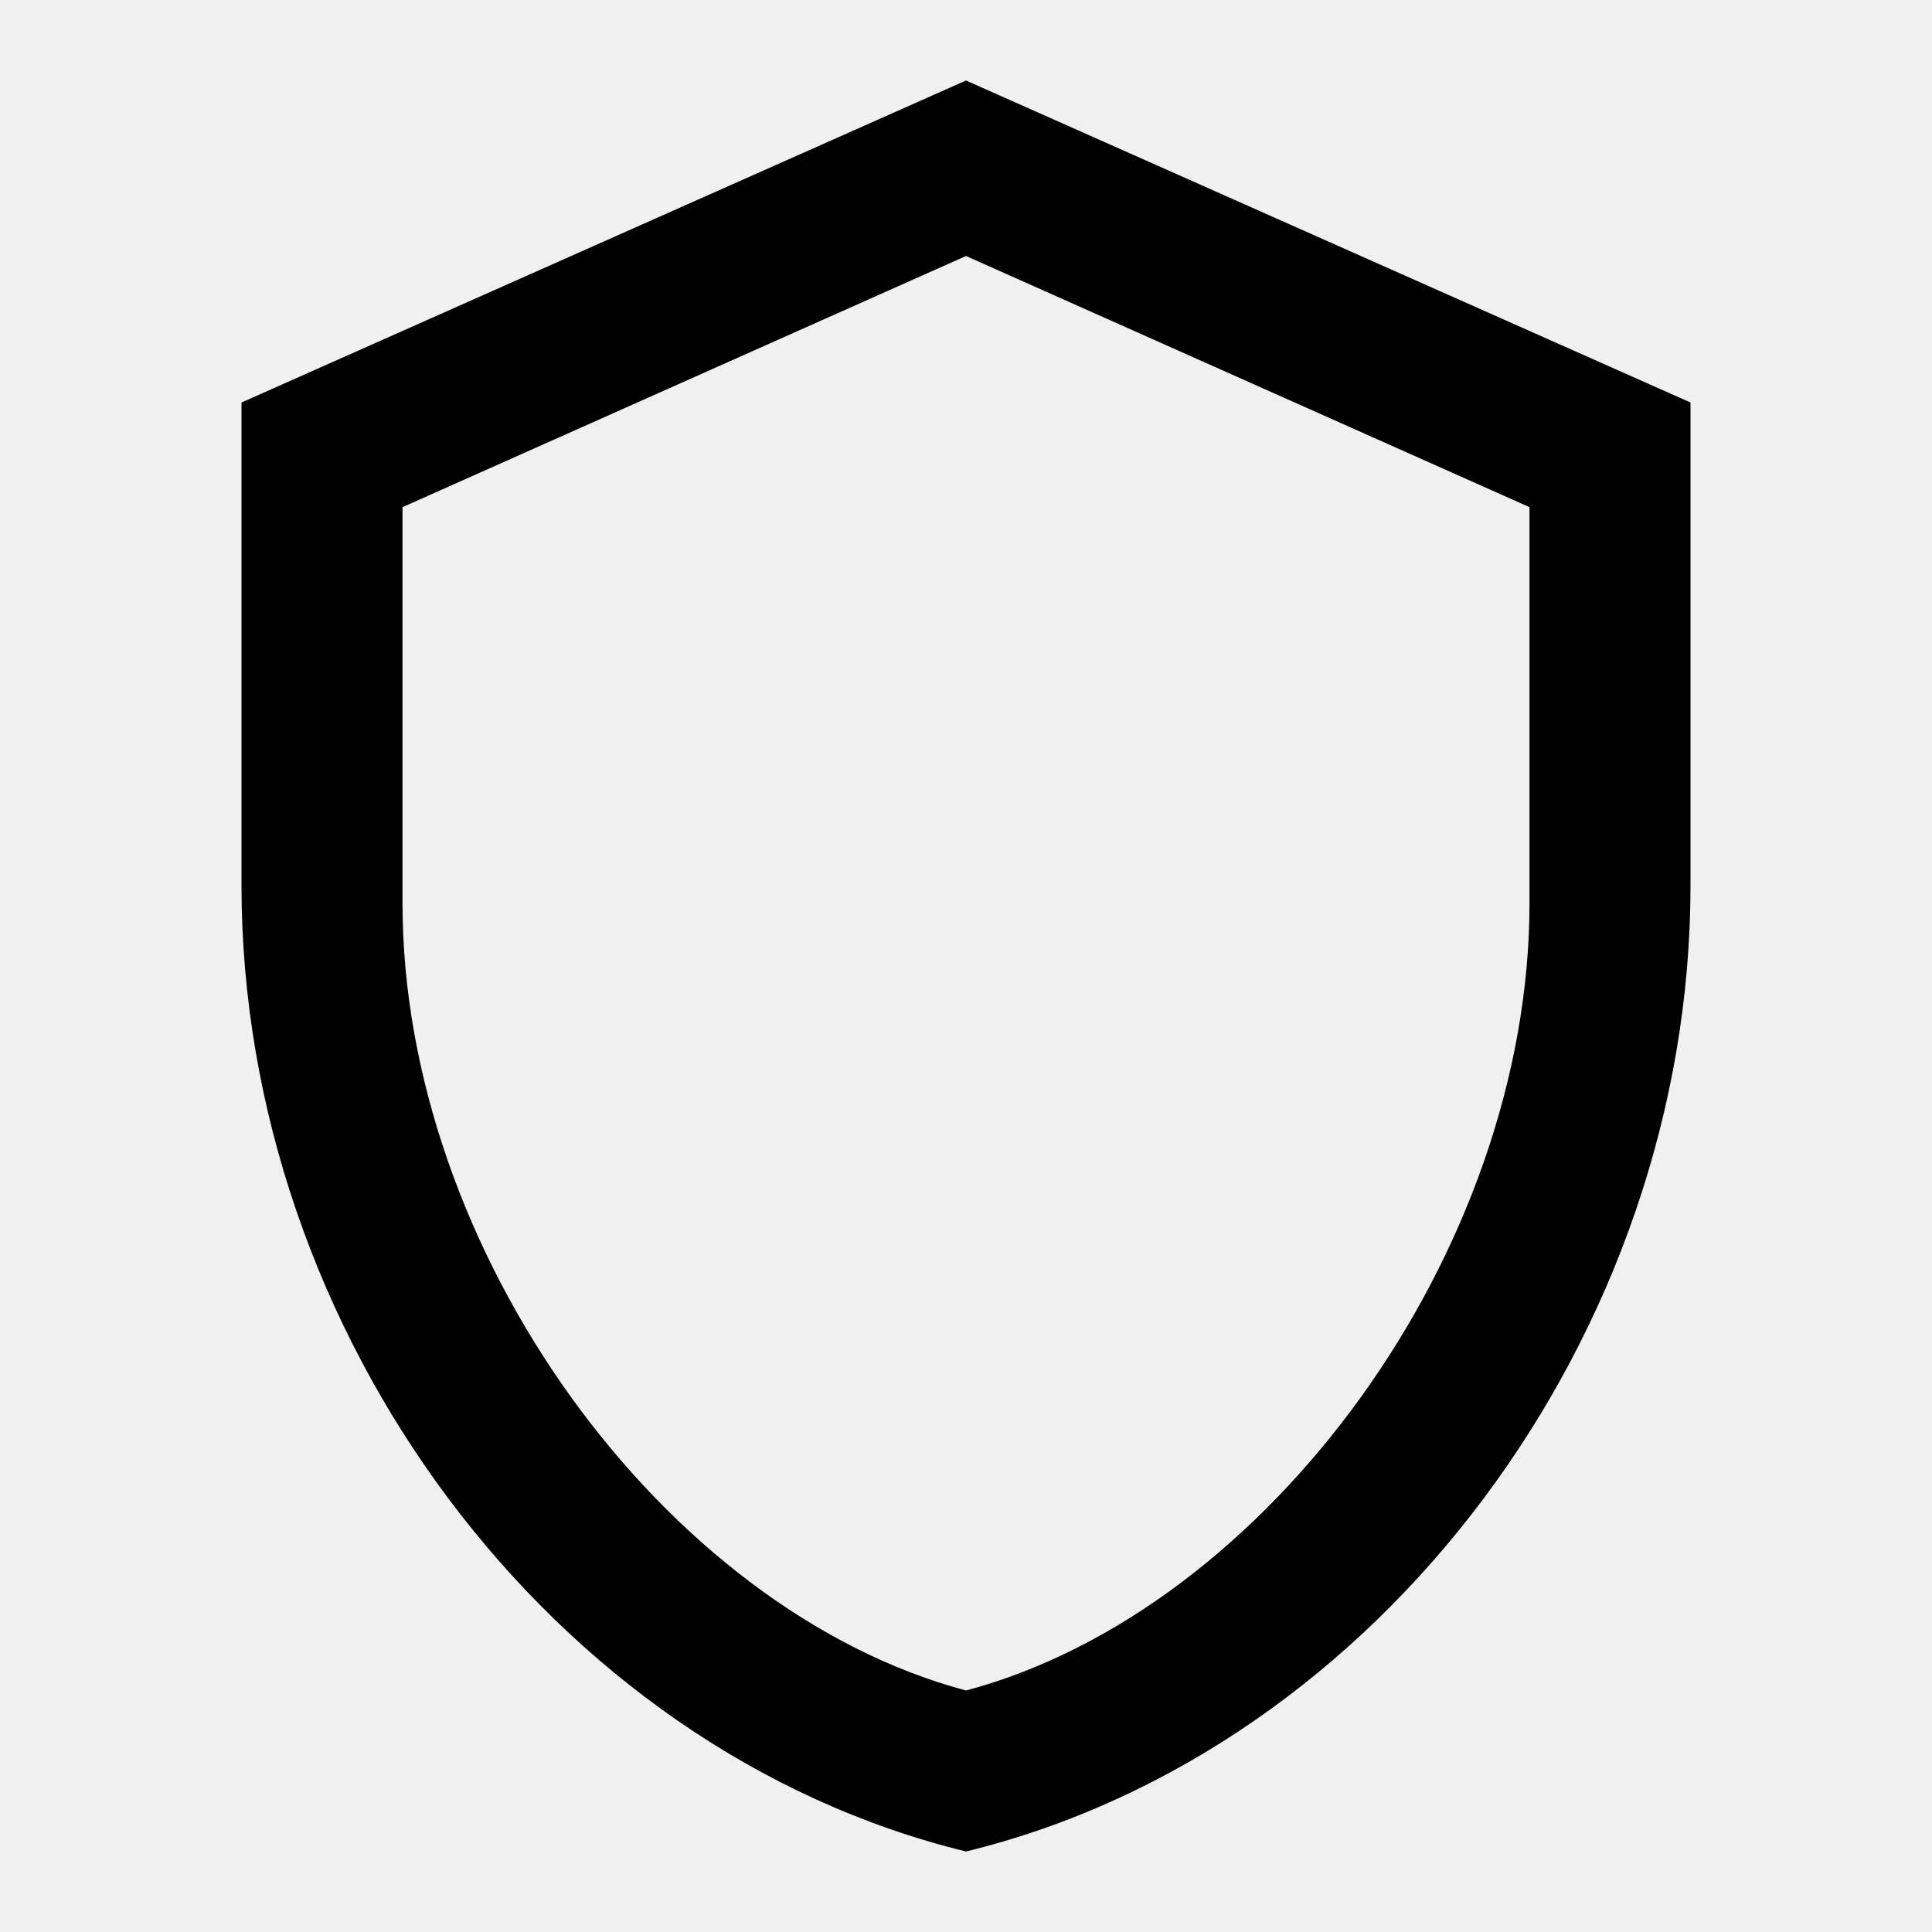
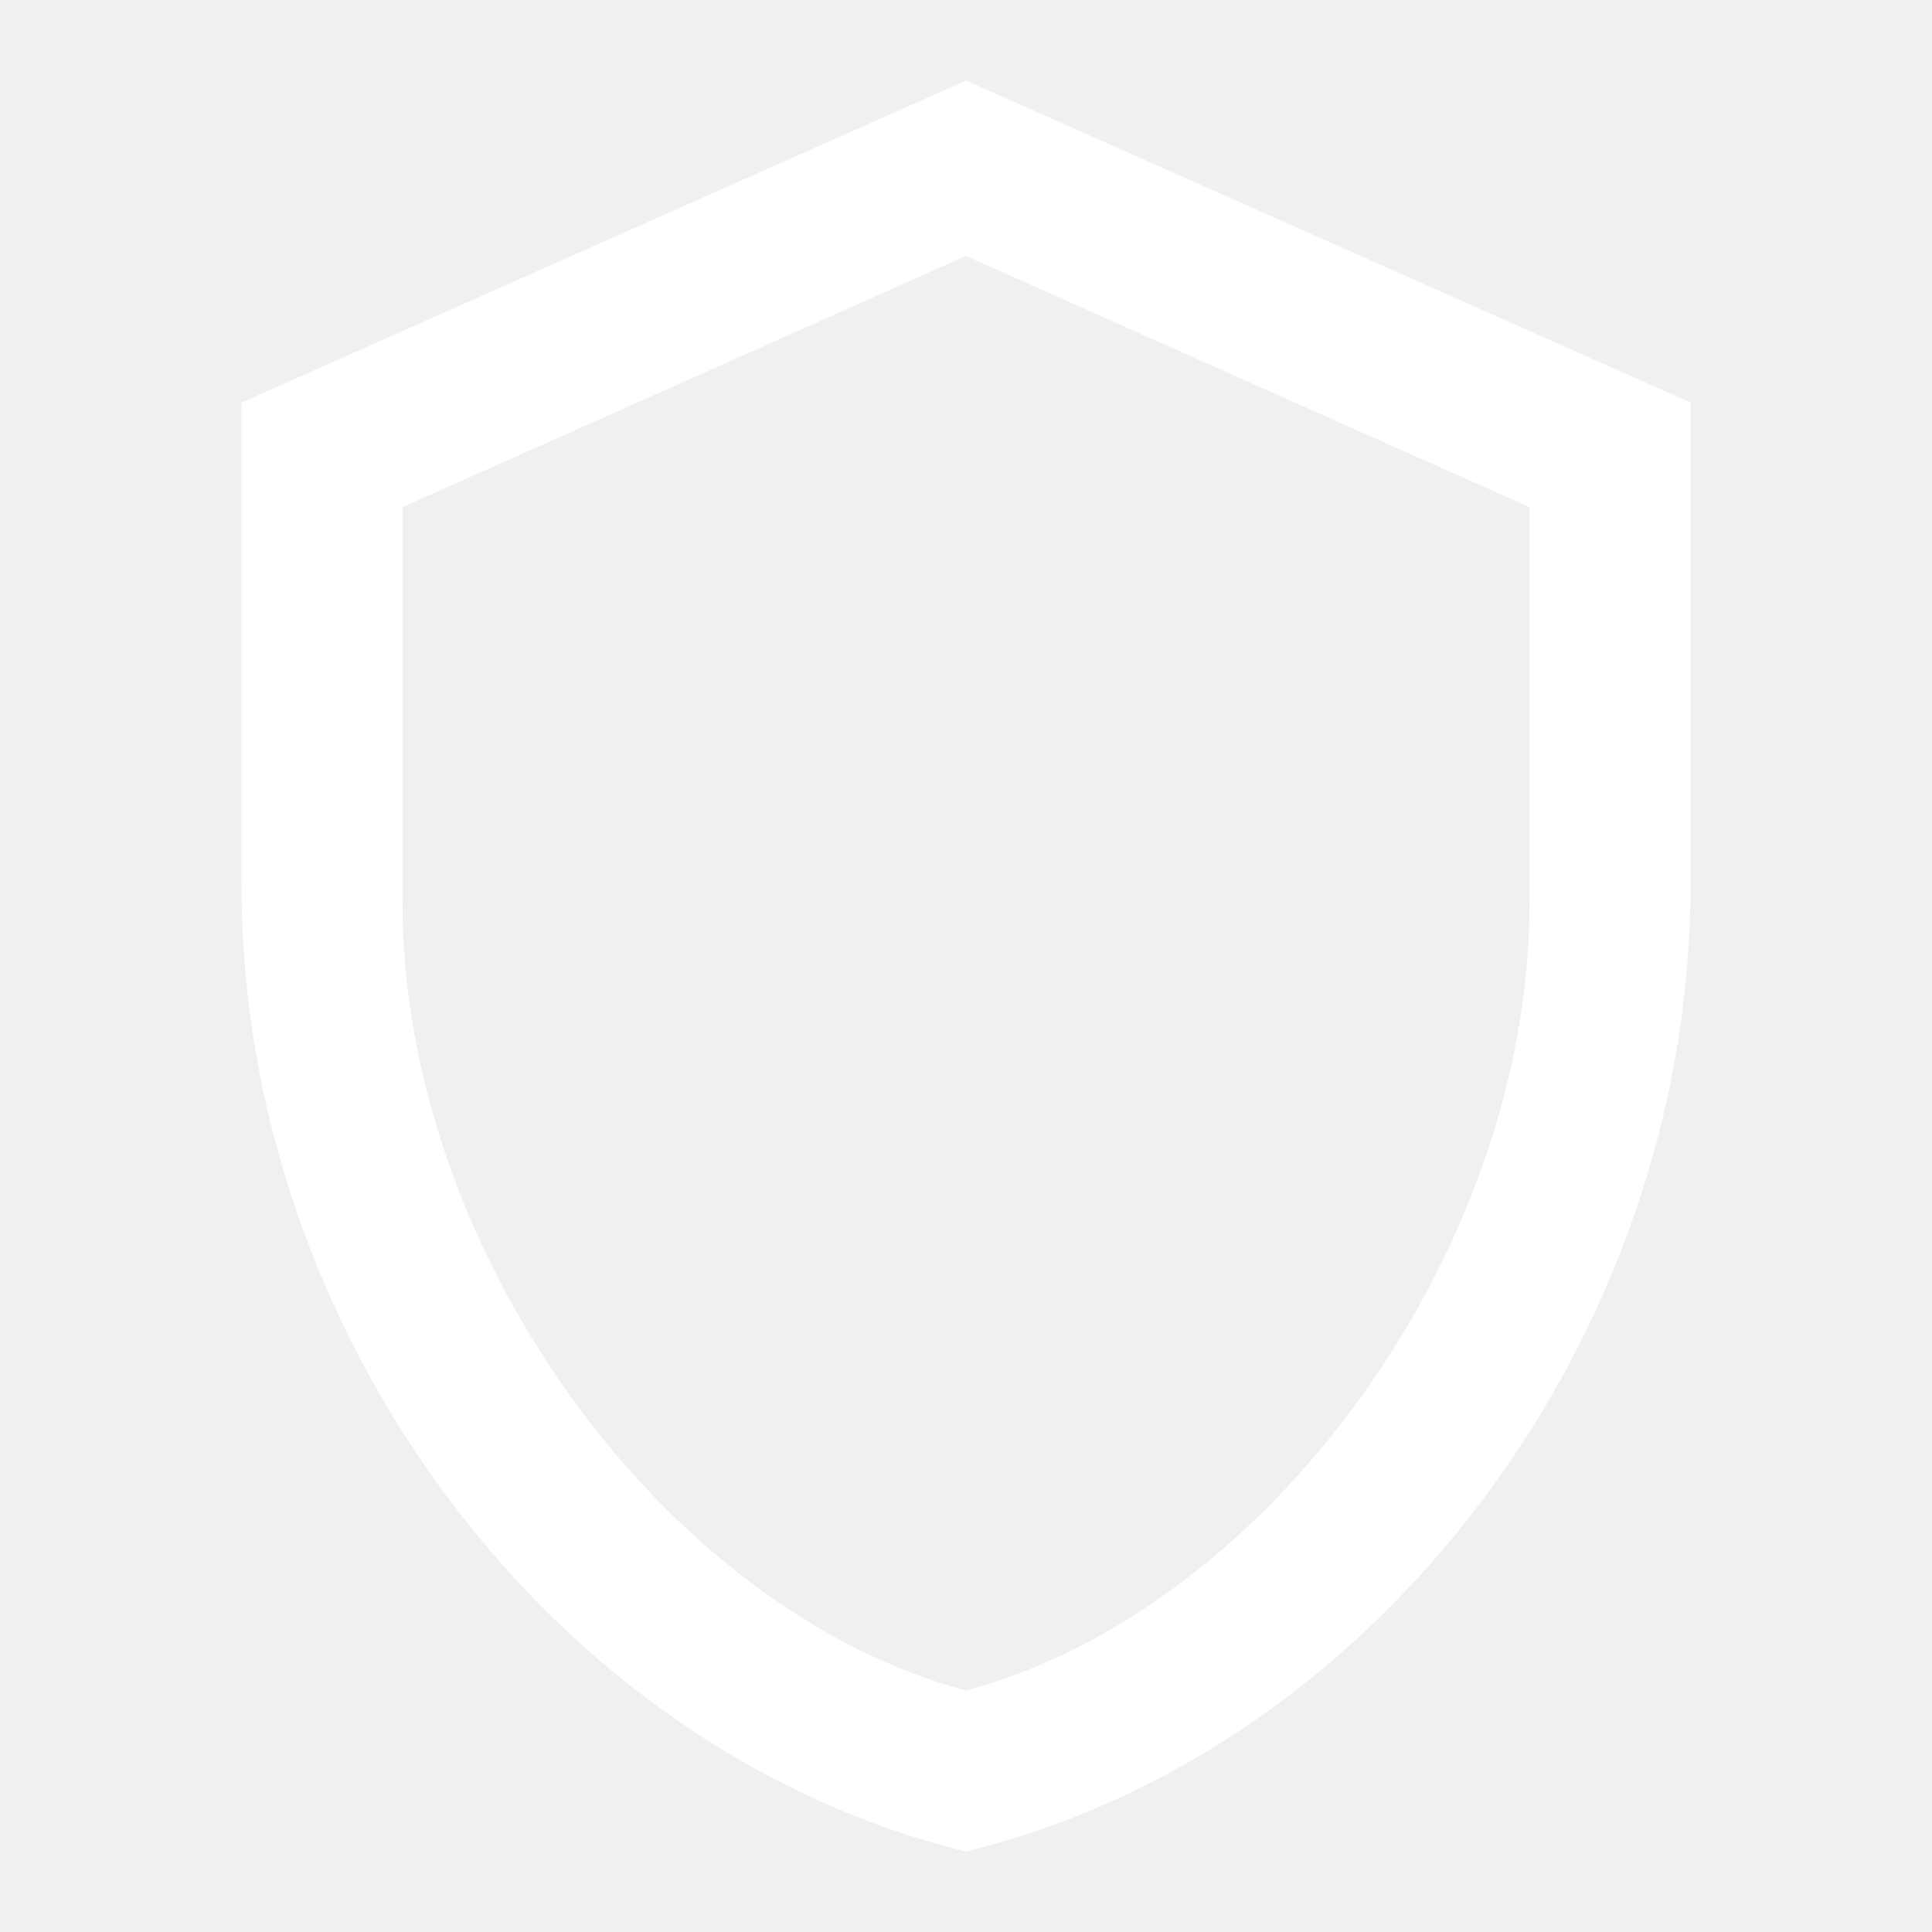
<svg xmlns="http://www.w3.org/2000/svg" viewBox="0 0 24 24">
-   <path d="M21,11C21,16.55 17.16,21.74 12,23C6.84,21.74 3,16.55 3,11V5L12,1L21,5V11M12,21C15.75,20 19,15.54 19,11.22V6.3L12,3.18L5,6.3V11.22C5,15.54 8.25,20 12,21Z" />
+   <path fill="#FFFFFF" d="M21,11C21,16.55 17.16,21.74 12,23C6.84,21.74 3,16.55 3,11V5L12,1L21,5V11M12,21C15.75,20 19,15.54 19,11.22V6.3L12,3.18L5,6.3V11.22C5,15.54 8.25,20 12,21Z" />
</svg>
